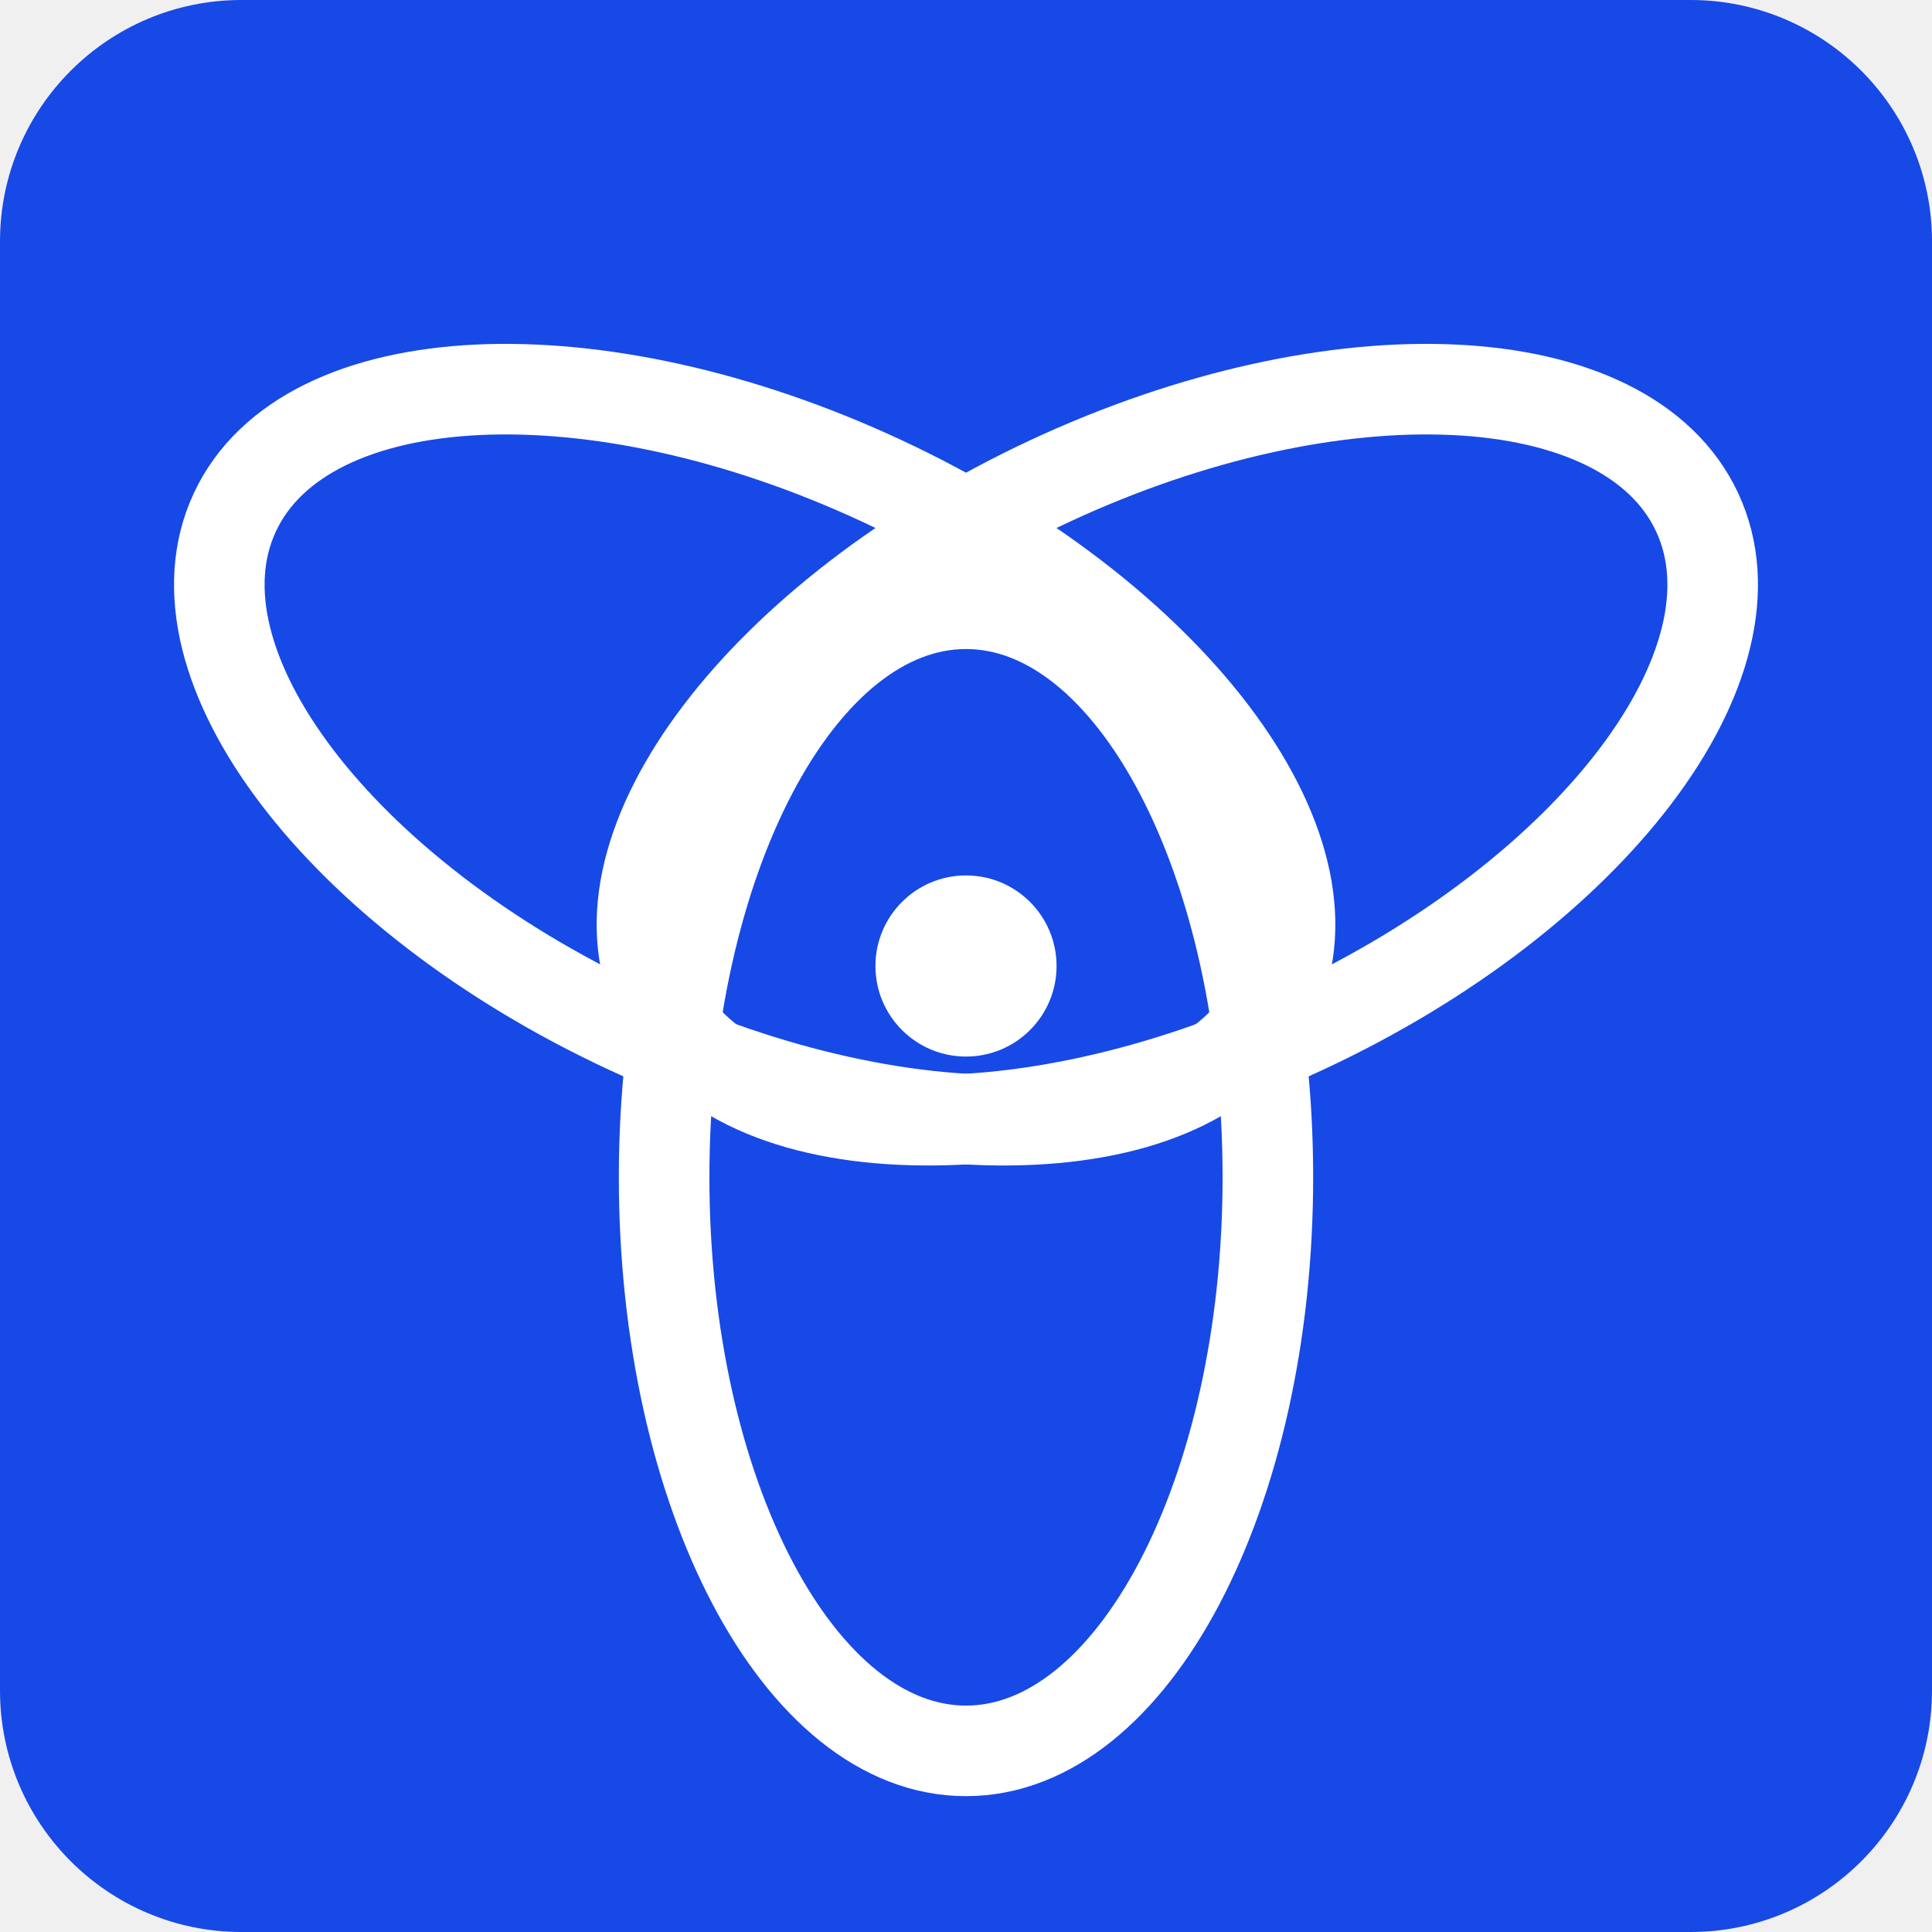
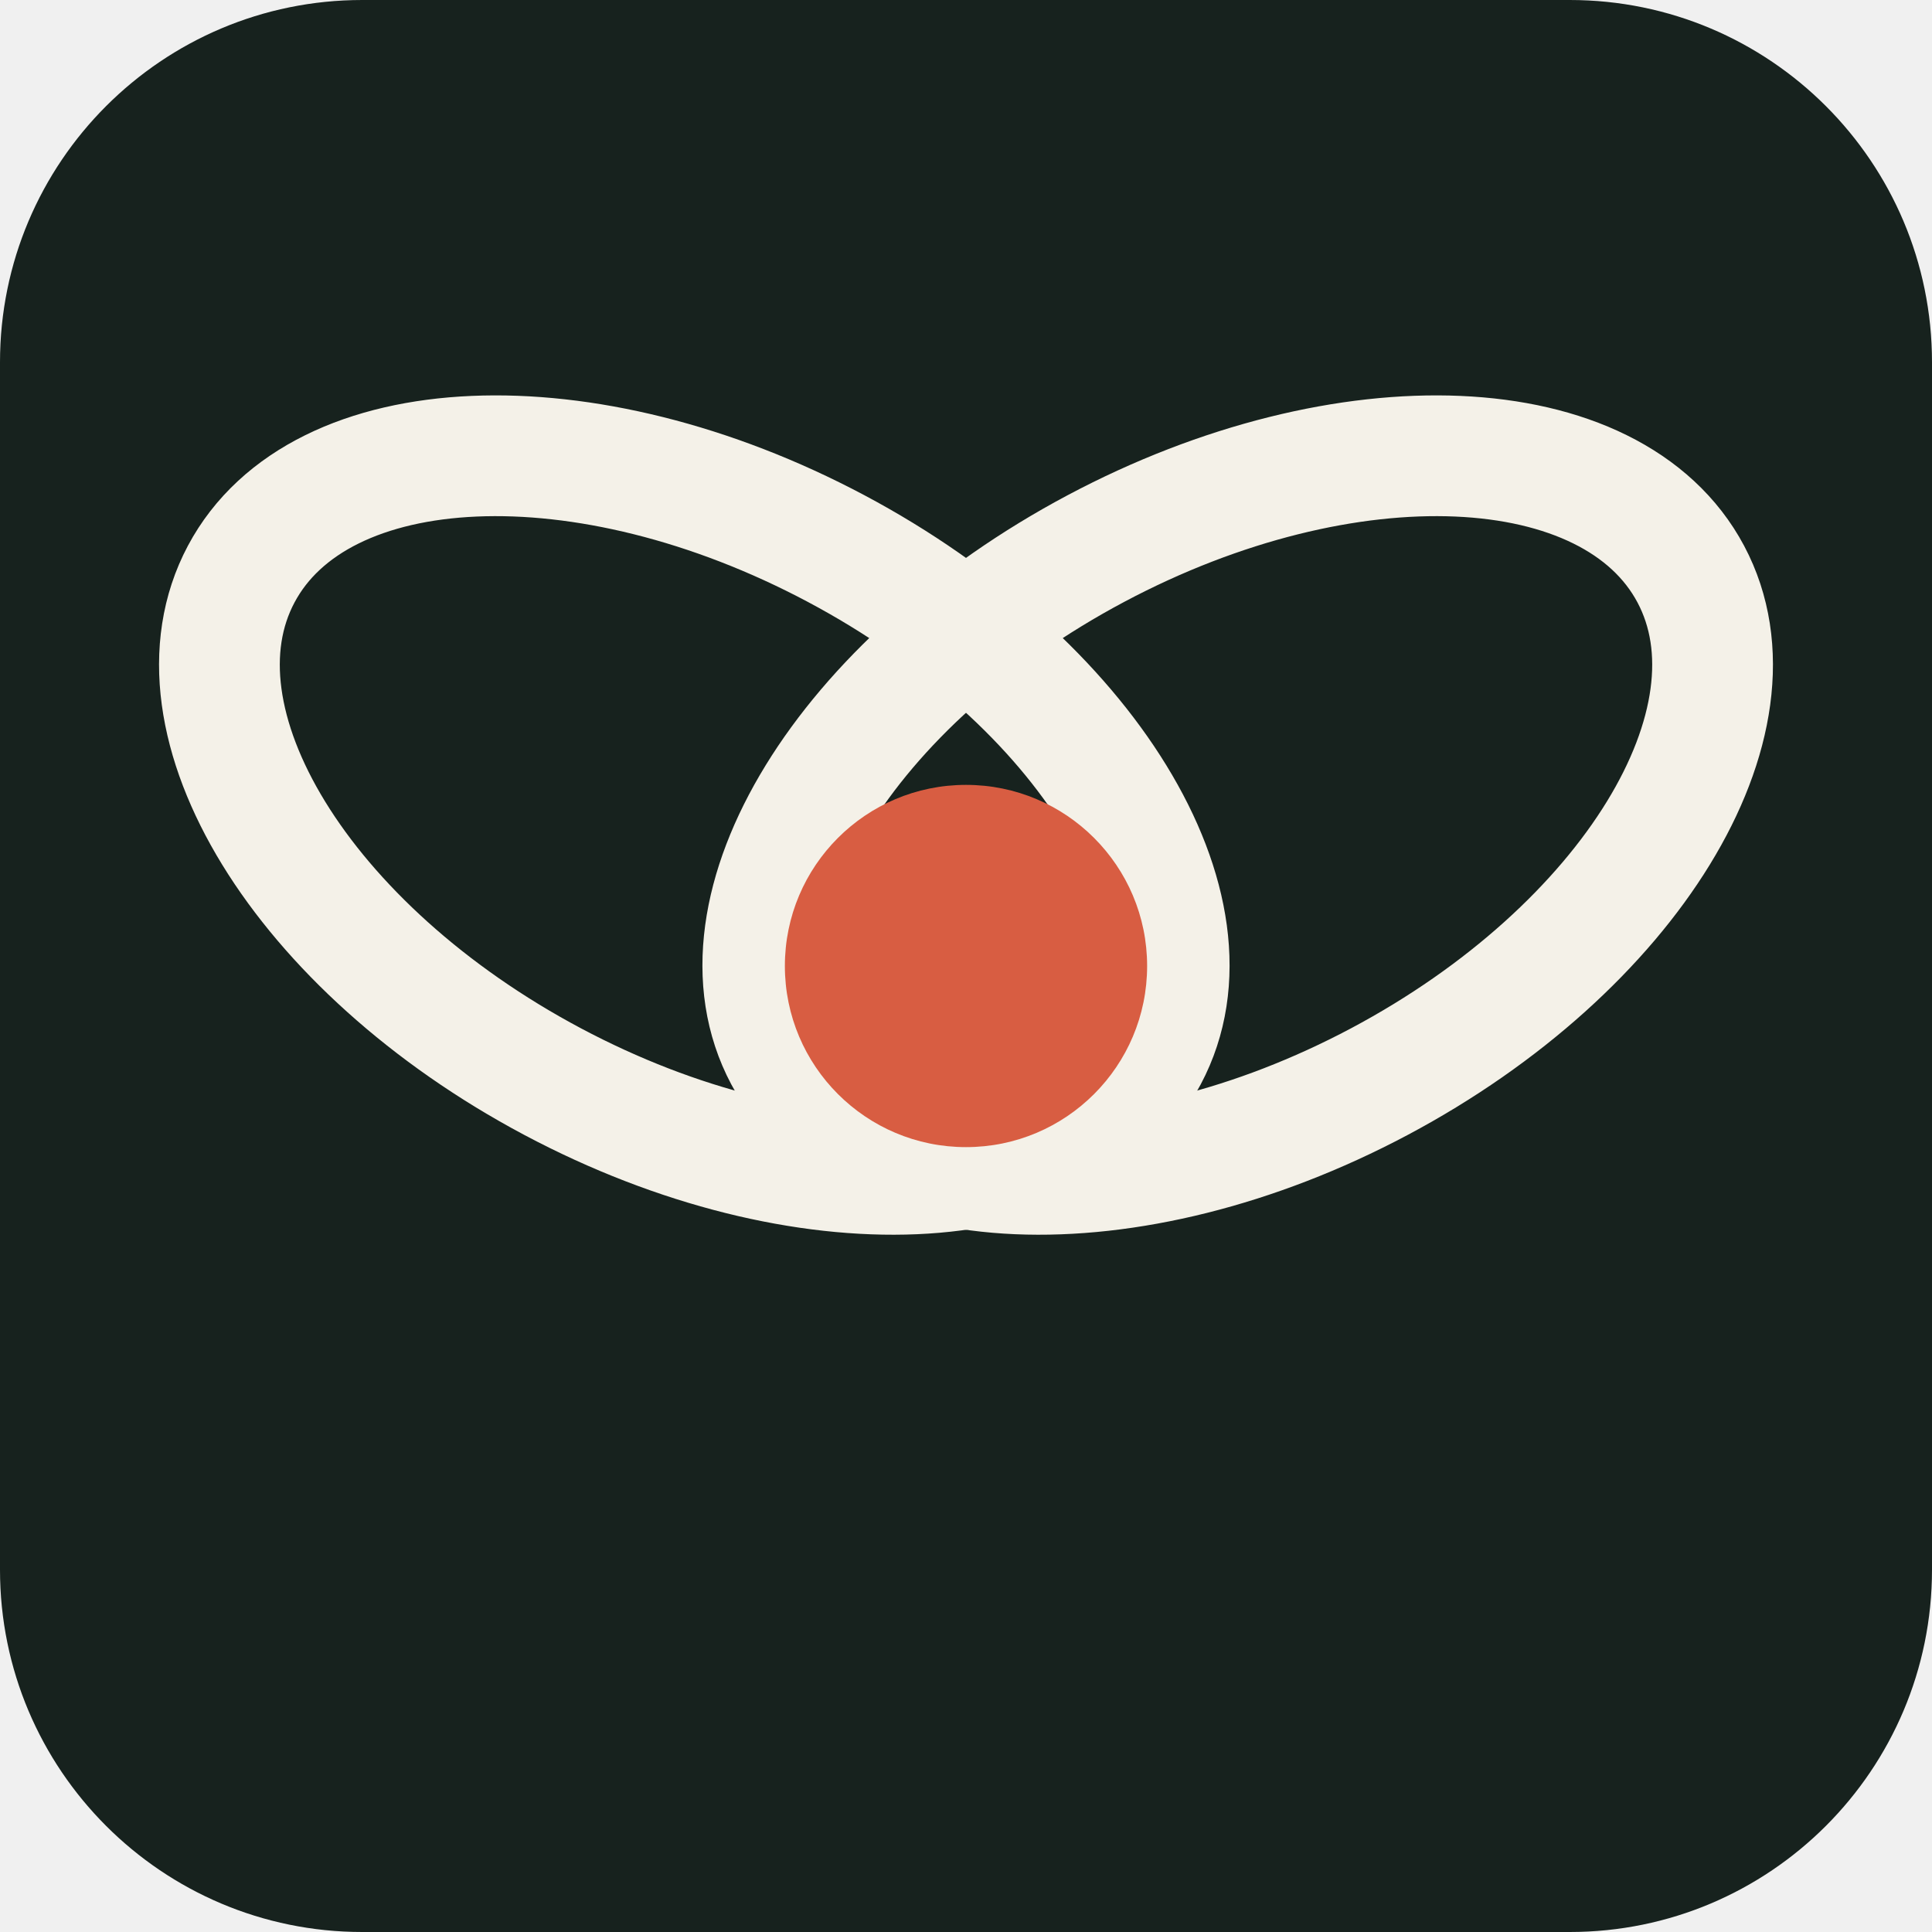
<svg xmlns="http://www.w3.org/2000/svg" viewBox="0 0 64 64">
-   <rect width="64" height="64" rx="8" fill="#1749e6" />
-   <g fill="none" stroke="#fff" stroke-width="3">
-     <ellipse cx="25" cy="25" rx="19" ry="10" transform="rotate(25 25 25)" />
-     <ellipse cx="39" cy="25" rx="19" ry="10" transform="rotate(-25 39 25)" />
-     <ellipse cx="32" cy="39" rx="19" ry="10" transform="rotate(90 32 39)" />
-   </g>
-   <circle cx="32" cy="32" r="3" fill="#fff" />
+   <rect width="64" height="64" rx="12" fill="#17221e" />
+   <ellipse cx="23" cy="27" rx="17" ry="10" fill="none" stroke="#f4f1e8" stroke-width="4" transform="rotate(28 23 27)" />
+   <ellipse cx="41" cy="27" rx="17" ry="10" fill="none" stroke="#f4f1e8" stroke-width="4" transform="rotate(-28 41 27)" />
+   <circle cx="32" cy="32" r="6" fill="#d85d42" />
</svg>
